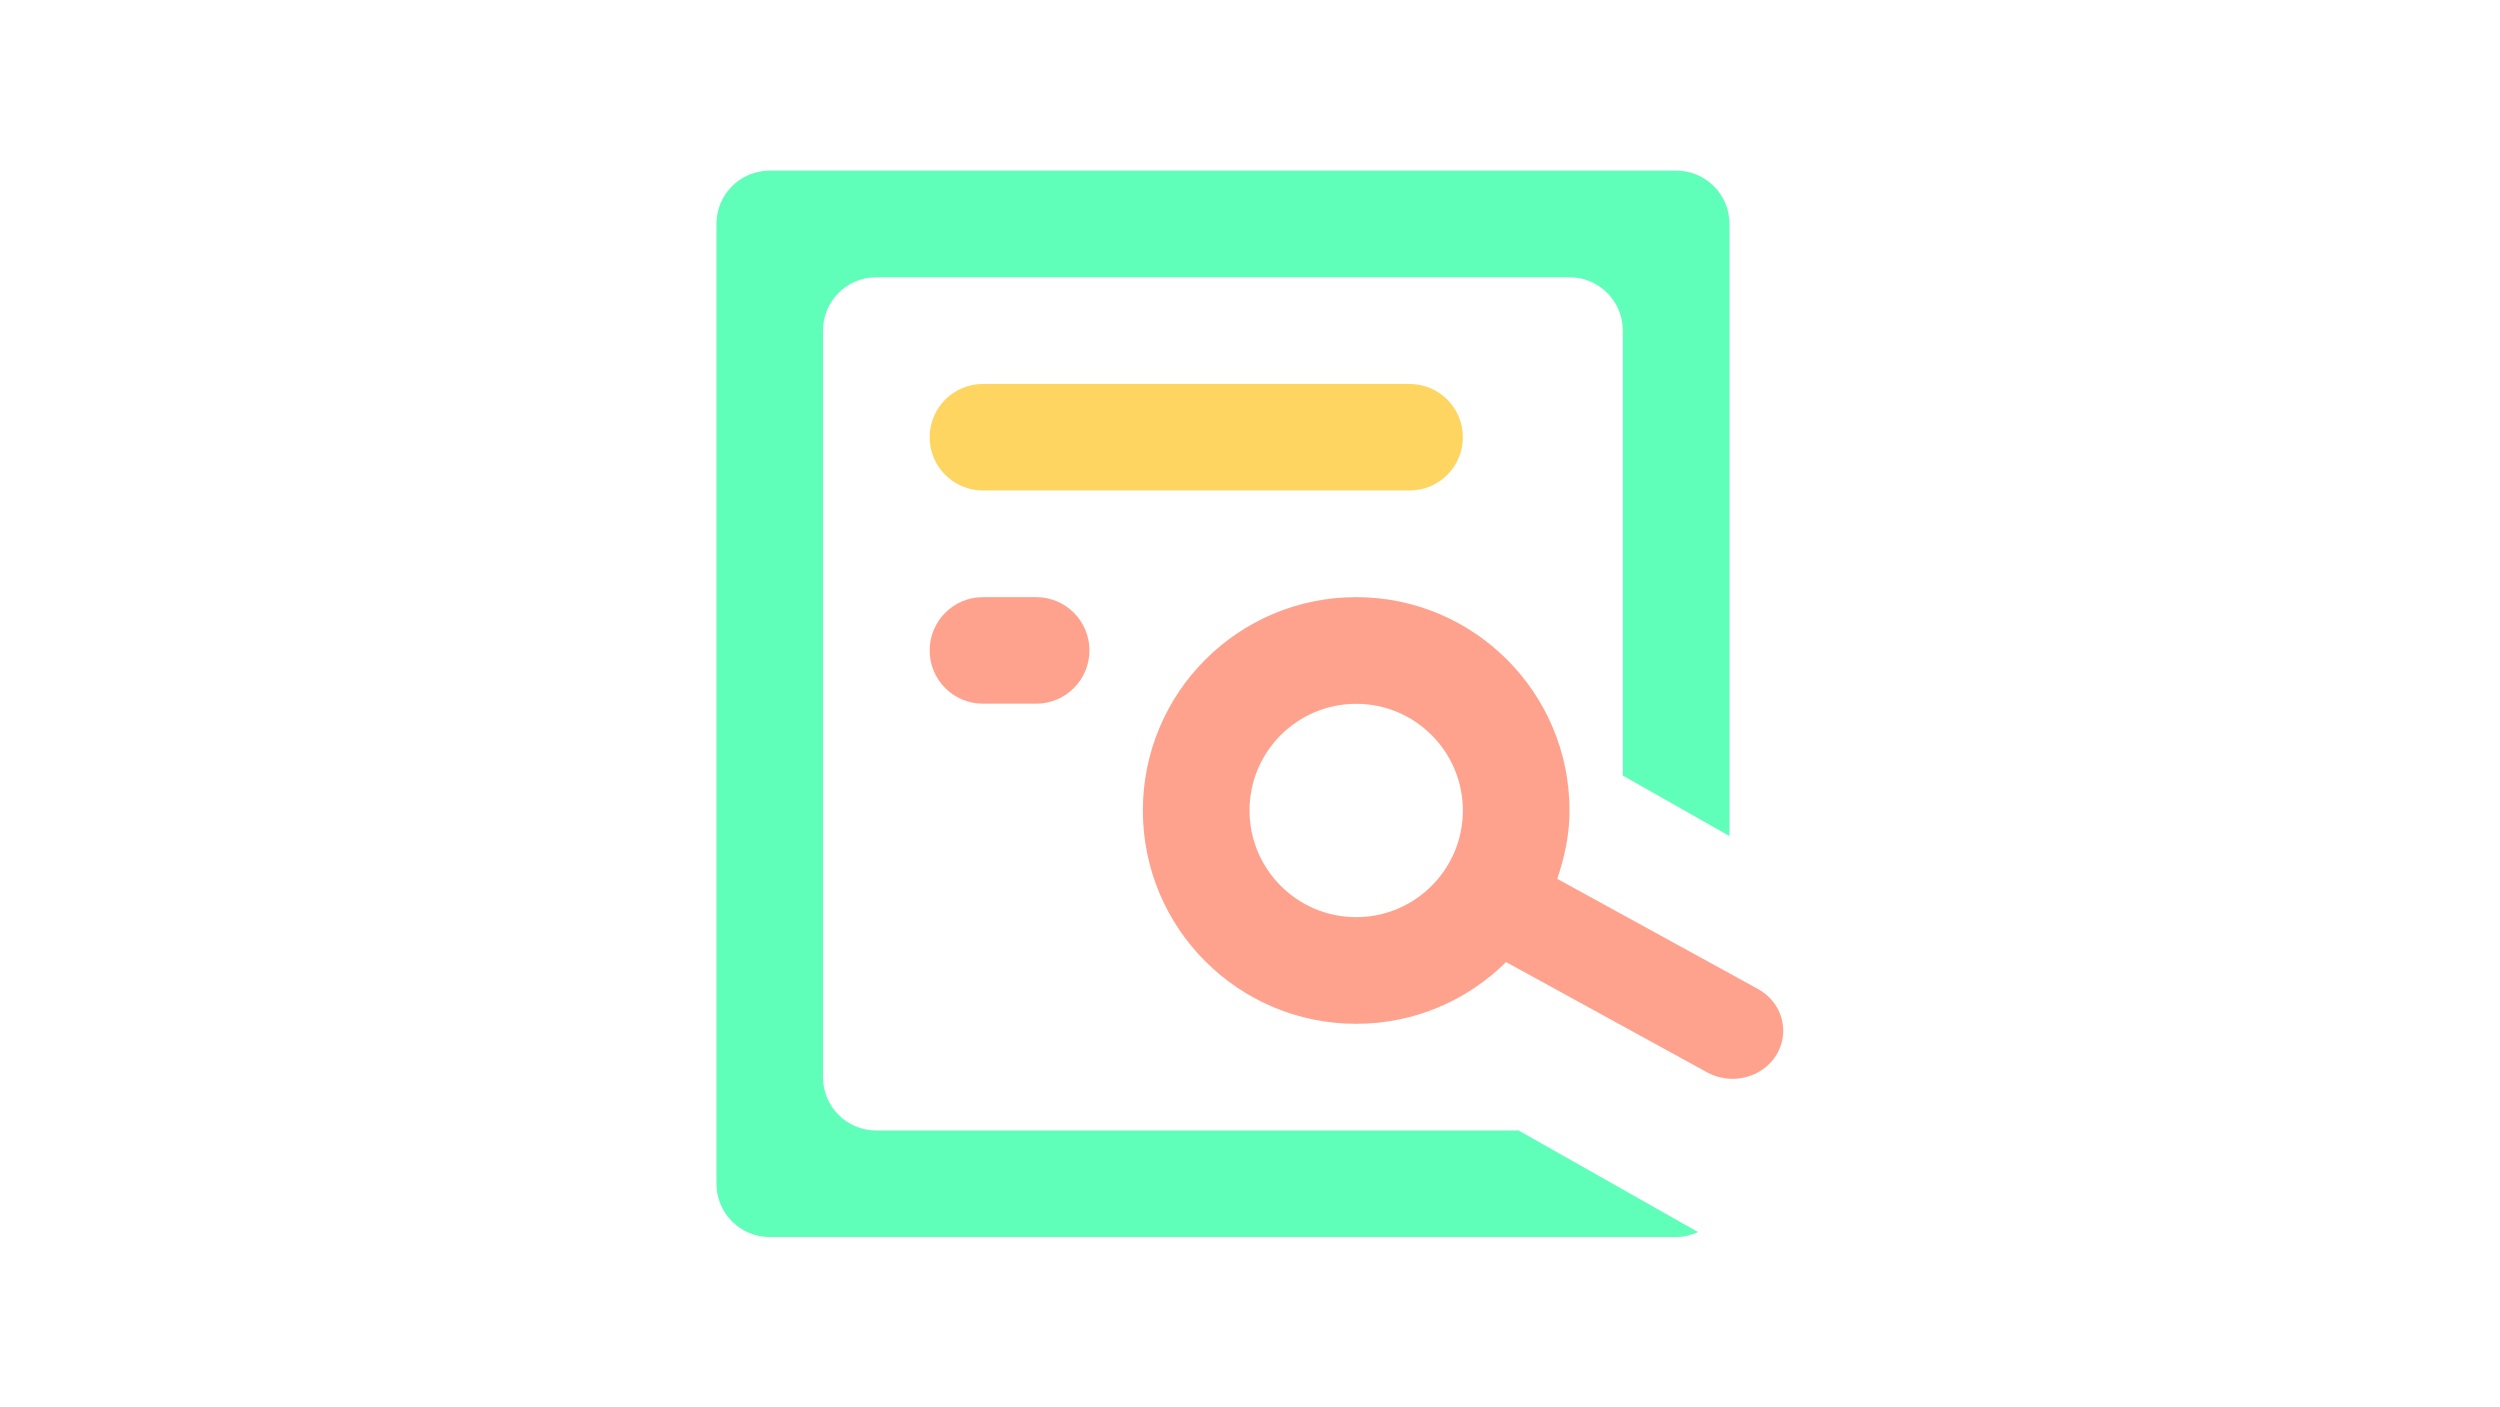
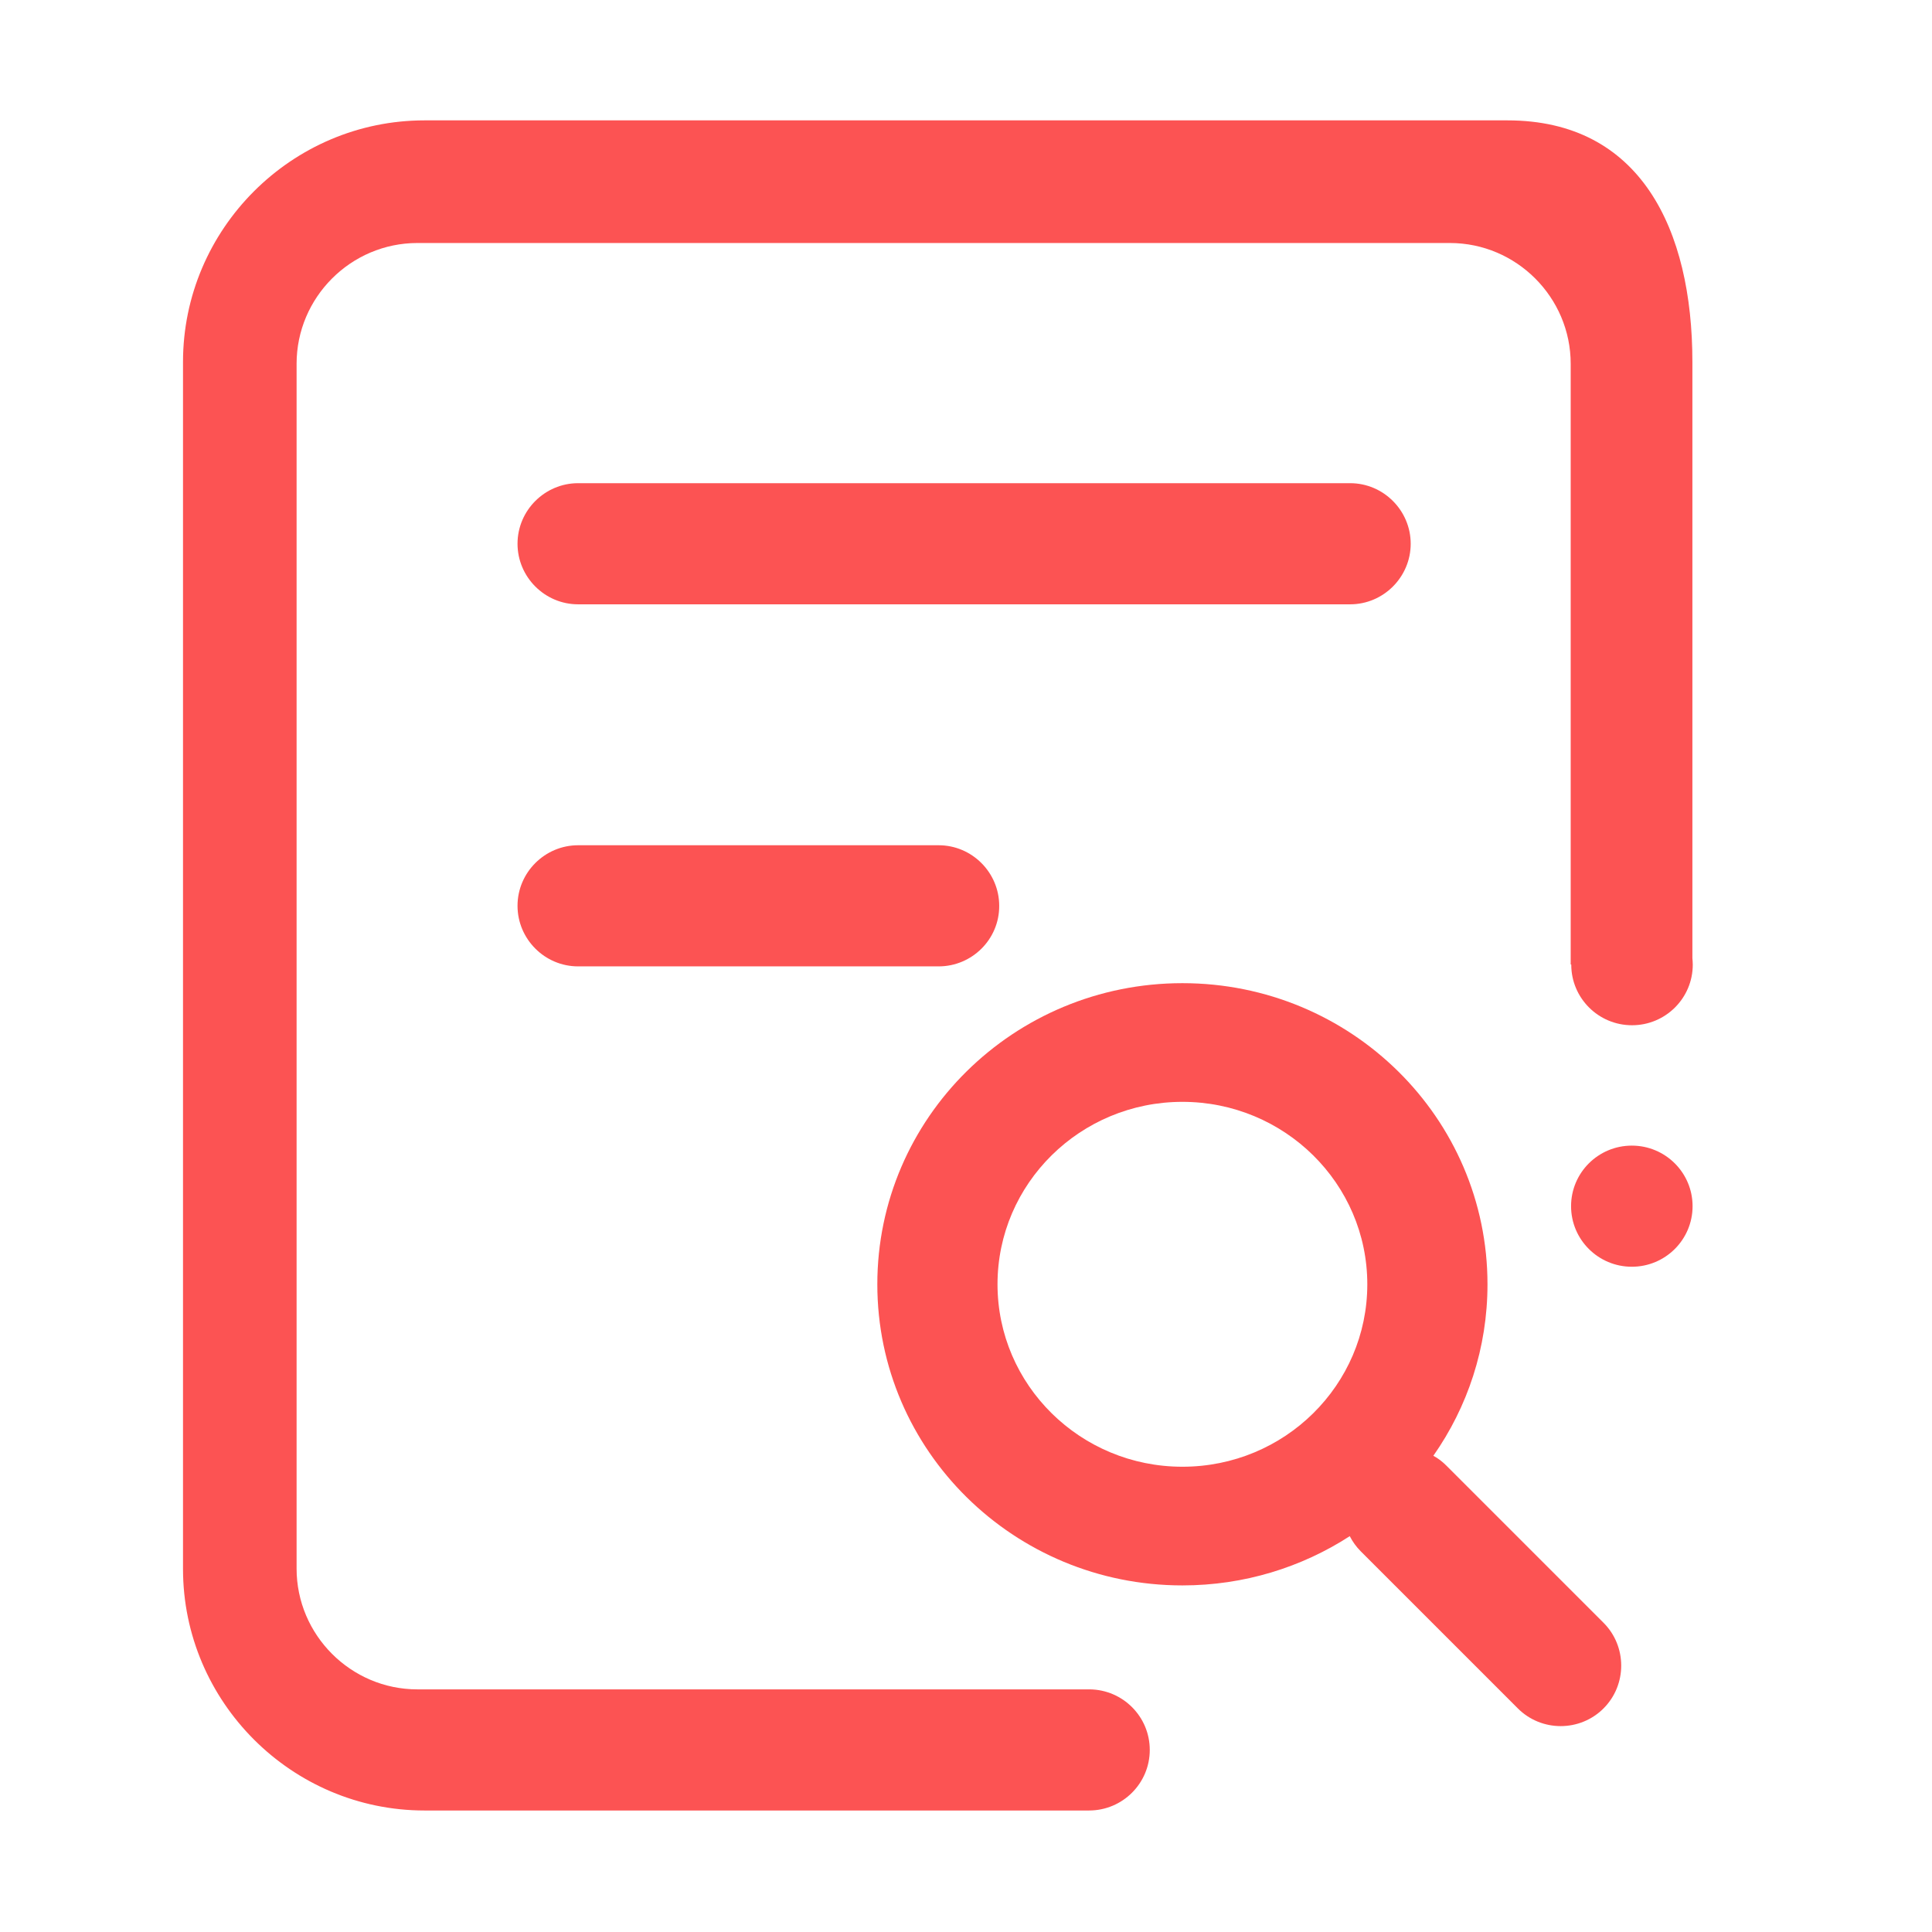
- <svg xmlns="http://www.w3.org/2000/svg" t="1527011580922" class="icon" style="" viewBox="0 0 1820 1024" version="1.1" p-id="1584" width="355.469" height="200">
+ <svg xmlns="http://www.w3.org/2000/svg" t="1527086733326" class="icon" style="" viewBox="0 0 1024 1024" version="1.1" p-id="1145" width="200" height="200">
  <defs>
    <style type="text/css" />
  </defs>
-   <path d="M1064.96 318.293c0-21.428-17.351-38.779-38.779-38.779H715.567c-21.428 0-38.779 17.351-38.779 38.779 0 21.428 17.351 38.779 38.779 38.779h310.519c21.523 0.095 38.874-17.351 38.874-38.779z" fill="#FFD561" p-id="1585" />
-   <path d="M637.914 822.993c-21.428 0-38.779-17.351-38.779-38.779V240.64c0-21.428 17.351-38.779 38.779-38.779h504.699c21.428 0 38.779 17.351 38.779 38.779v323.982l77.653 43.994v-445.63c0-21.428-17.351-38.779-38.779-38.779H560.356c-21.428 0-38.779 17.351-38.779 38.779v698.785c0 21.428 17.351 38.779 38.779 38.779h659.911c5.689 0 11.093-1.422 15.929-3.603L1105.541 822.993H637.914z" fill="#5FFFBA" p-id="1586" />
-   <path d="M1279.716 719.929l-146.015-80.119c5.31-15.739 8.913-32.237 8.913-49.778 0-85.713-69.499-155.307-155.307-155.307-85.807 0-155.307 69.499-155.307 155.307 0 85.807 69.499 155.307 155.307 155.307 42.572 0 81.067-17.161 109.132-44.942l146.394 80.308c17.636 9.671 40.201 3.982 50.441-12.8 10.145-16.782 4.172-38.305-13.559-47.976z m-292.409-52.243c-42.856 0-77.653-34.797-77.653-77.653s34.797-77.653 77.653-77.653 77.653 34.797 77.653 77.653-34.797 77.653-77.653 77.653zM715.567 434.726c-21.428 0-38.779 17.351-38.779 38.779 0 21.428 17.351 38.779 38.779 38.779h38.779c21.428 0 38.779-17.351 38.779-38.779 0-21.428-17.351-38.779-38.779-38.779h-38.779z" fill="#FFA28D" p-id="1587" />
+   <path d="M747.7 288.2c0-17.6-14.4-32.1-32.1-32.1H306.4c-17.6 0-32.1 14.4-32.1 32.1 0 17.6 14.4 32.1 32.1 32.1h409.2c17.7 0 32.1-14.5 32.1-32.1zM306.4 448c-17.6 0-32.1 14.4-32.1 32.1 0 17.6 14.4 32.1 32.1 32.1h191.1c17.7 0 32.2-14.4 32.1-32.1 0-17.6-14.4-32.1-32.1-32.1H306.4zM766.6 776.8c-2.1-2.1-4.4-3.9-6.9-5.2 18.1-25.8 28.7-57.1 28.7-90.9 0-88.2-72.4-159.6-161.7-159.6S465 592.5 465 680.7s72.4 159.6 161.7 159.6c32.7 0 63.2-9.6 88.7-26.1 1.5 2.9 3.4 5.6 5.8 8l83.3 83.3c12.5 12.5 32.9 12.5 45.4 0s12.5-32.9 0-45.4l-83.3-83.3z m-139.9 0.6c-54.1 0-98-43.3-98-96.7s43.9-96.7 98-96.7 98 43.3 98 96.7c0 53.4-43.8 96.7-98 96.7z" fill="#fc5353" p-id="1146" />
+   <path d="M577.6 895.4H221.2c-35.2 0-64-28.8-64-64V192.8c0-35.2 28.8-64 64-64h547.3c35.2 0 64 28.8 64 64v318.4h0.3v0.1c0 17.7 14.4 32.1 32.2 32.1s32.2-14.4 32.2-32.1c0-1.2-0.1-2.3-0.2-3.5v-316c0-70.4-27.6-128-98-128H225c-70.4 0-128 57.6-128 128v639.8c0 70.4 57.6 128 128 128h352.2c17.8 0 32.2-14.4 32.2-32.1 0-17.6-14.2-31.9-31.8-32.1z" fill="#fc5353" p-id="1147" />
+   <path d="M832.7 639.3a32.2 32.1 0 1 0 64.4 0 32.2 32.1 0 1 0-64.4 0Z" fill="#fc5353" p-id="1148" />
</svg>
